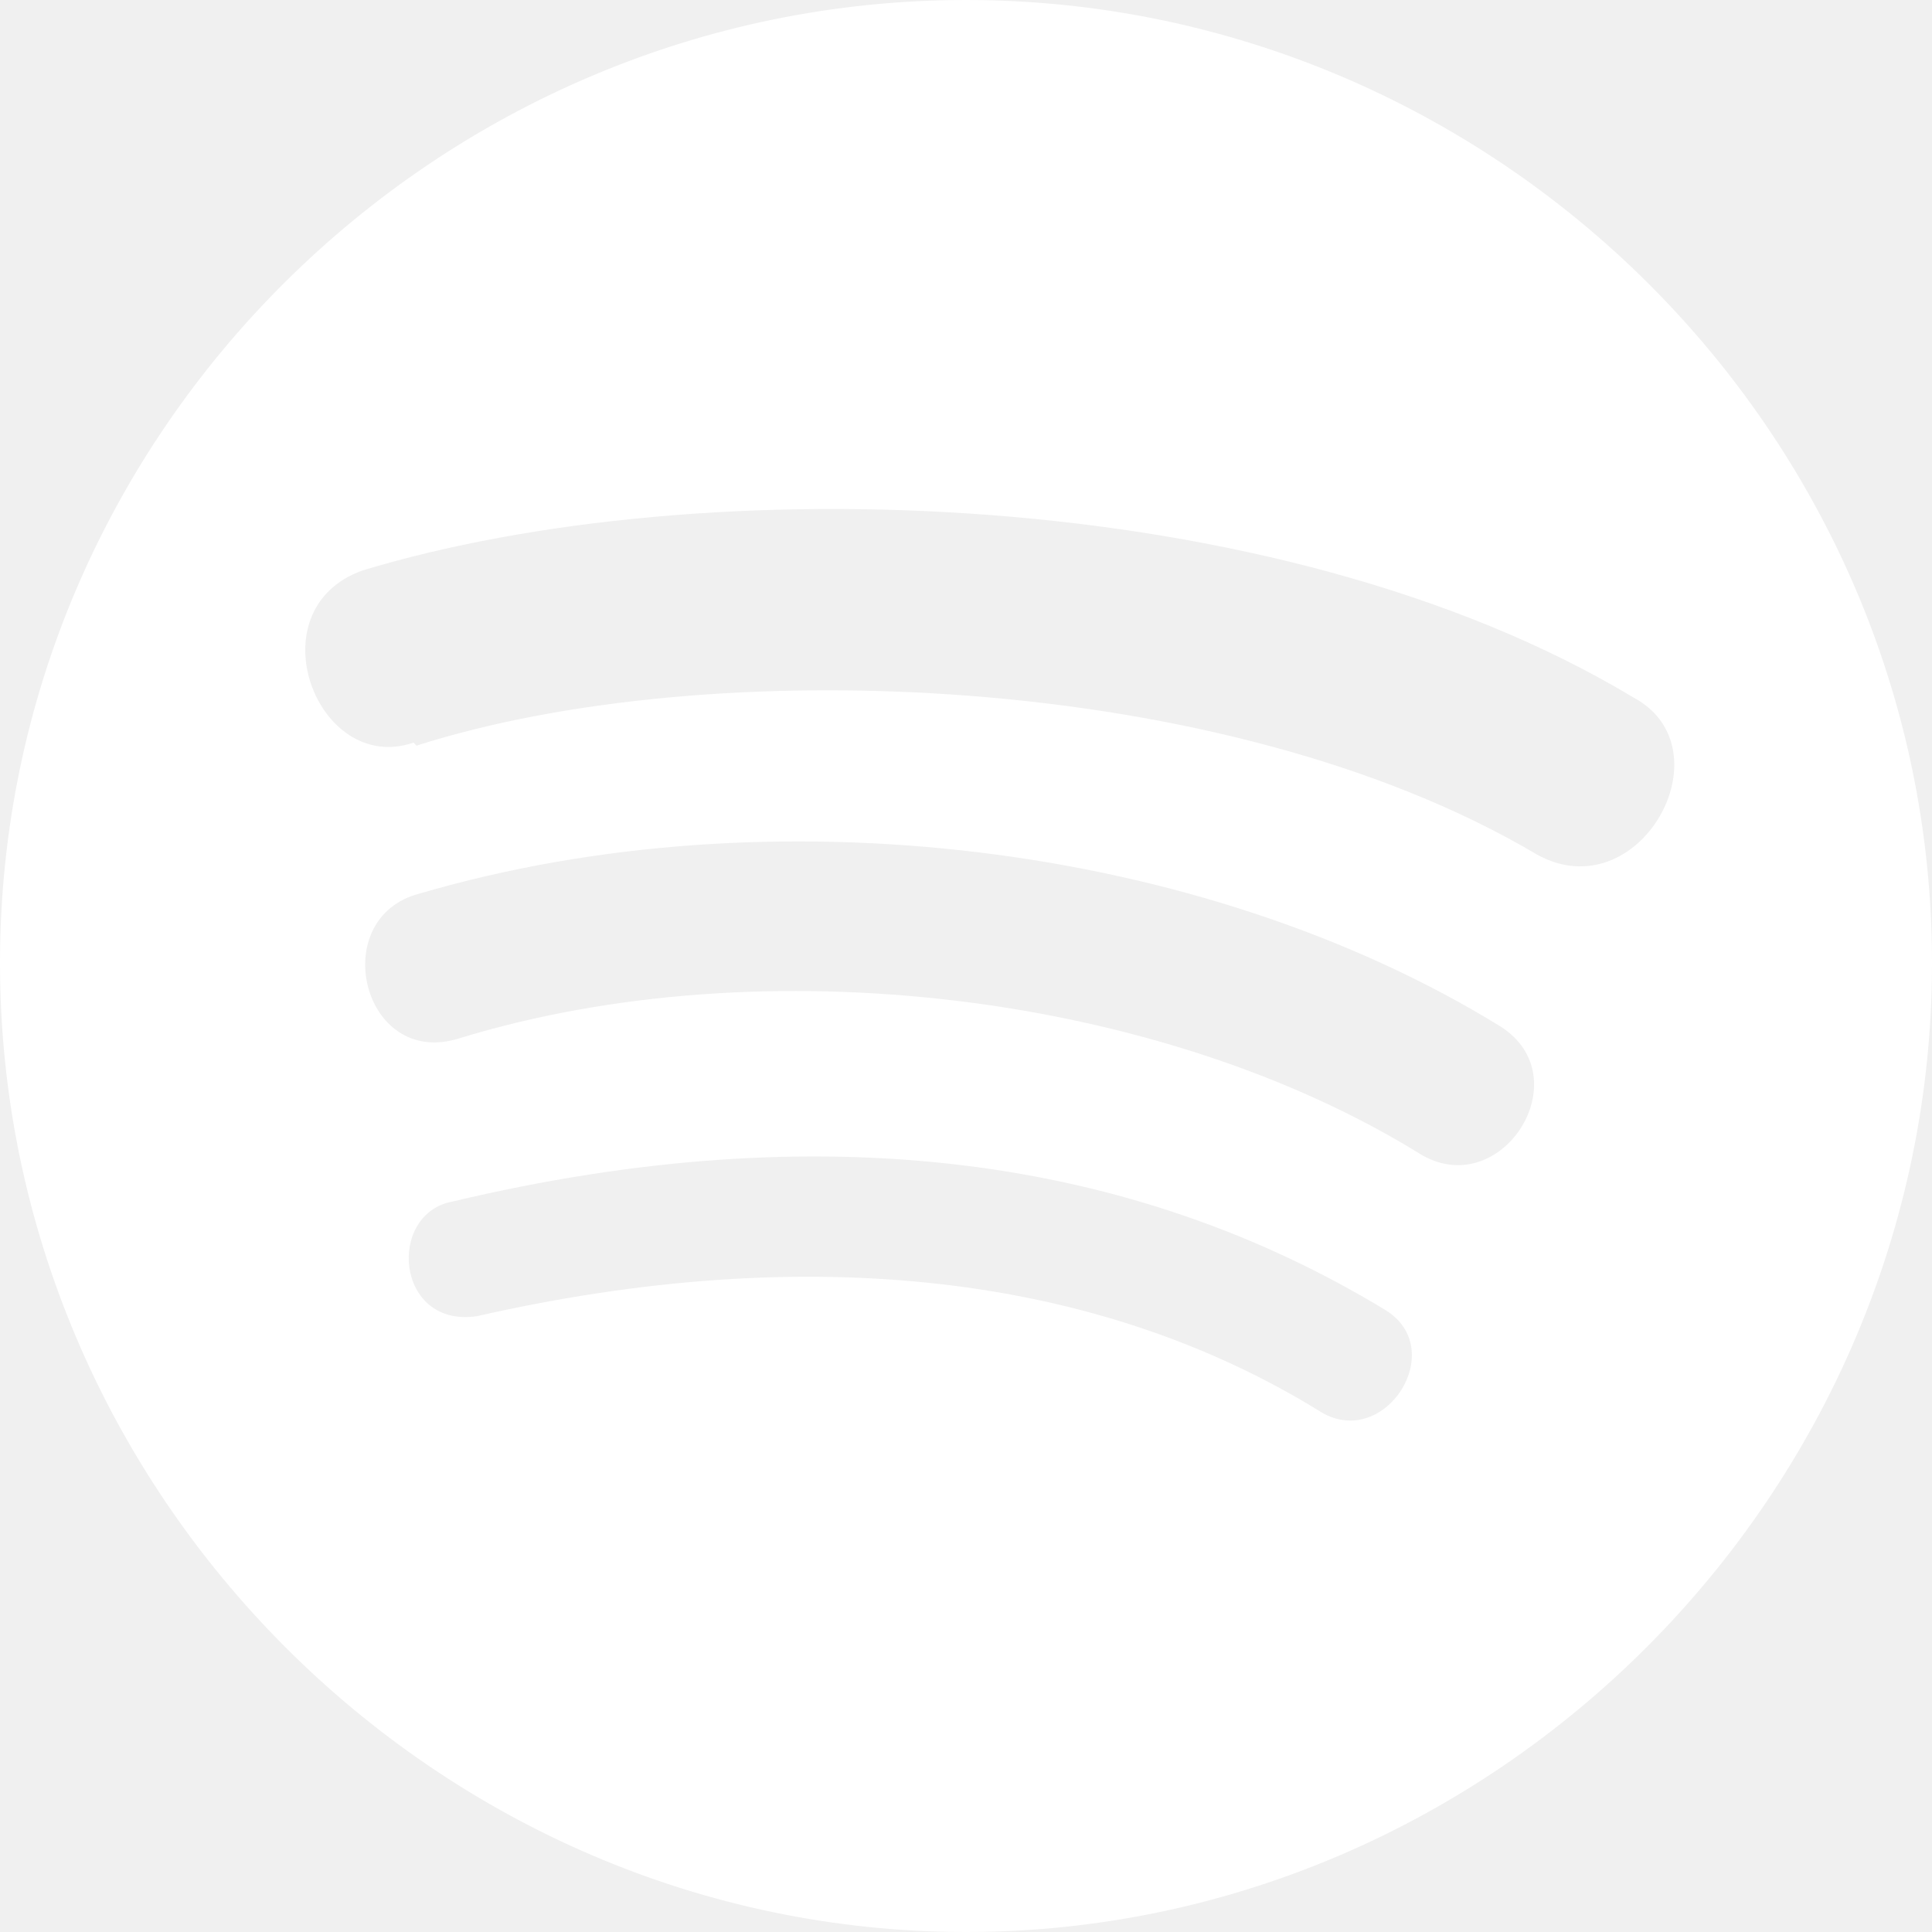
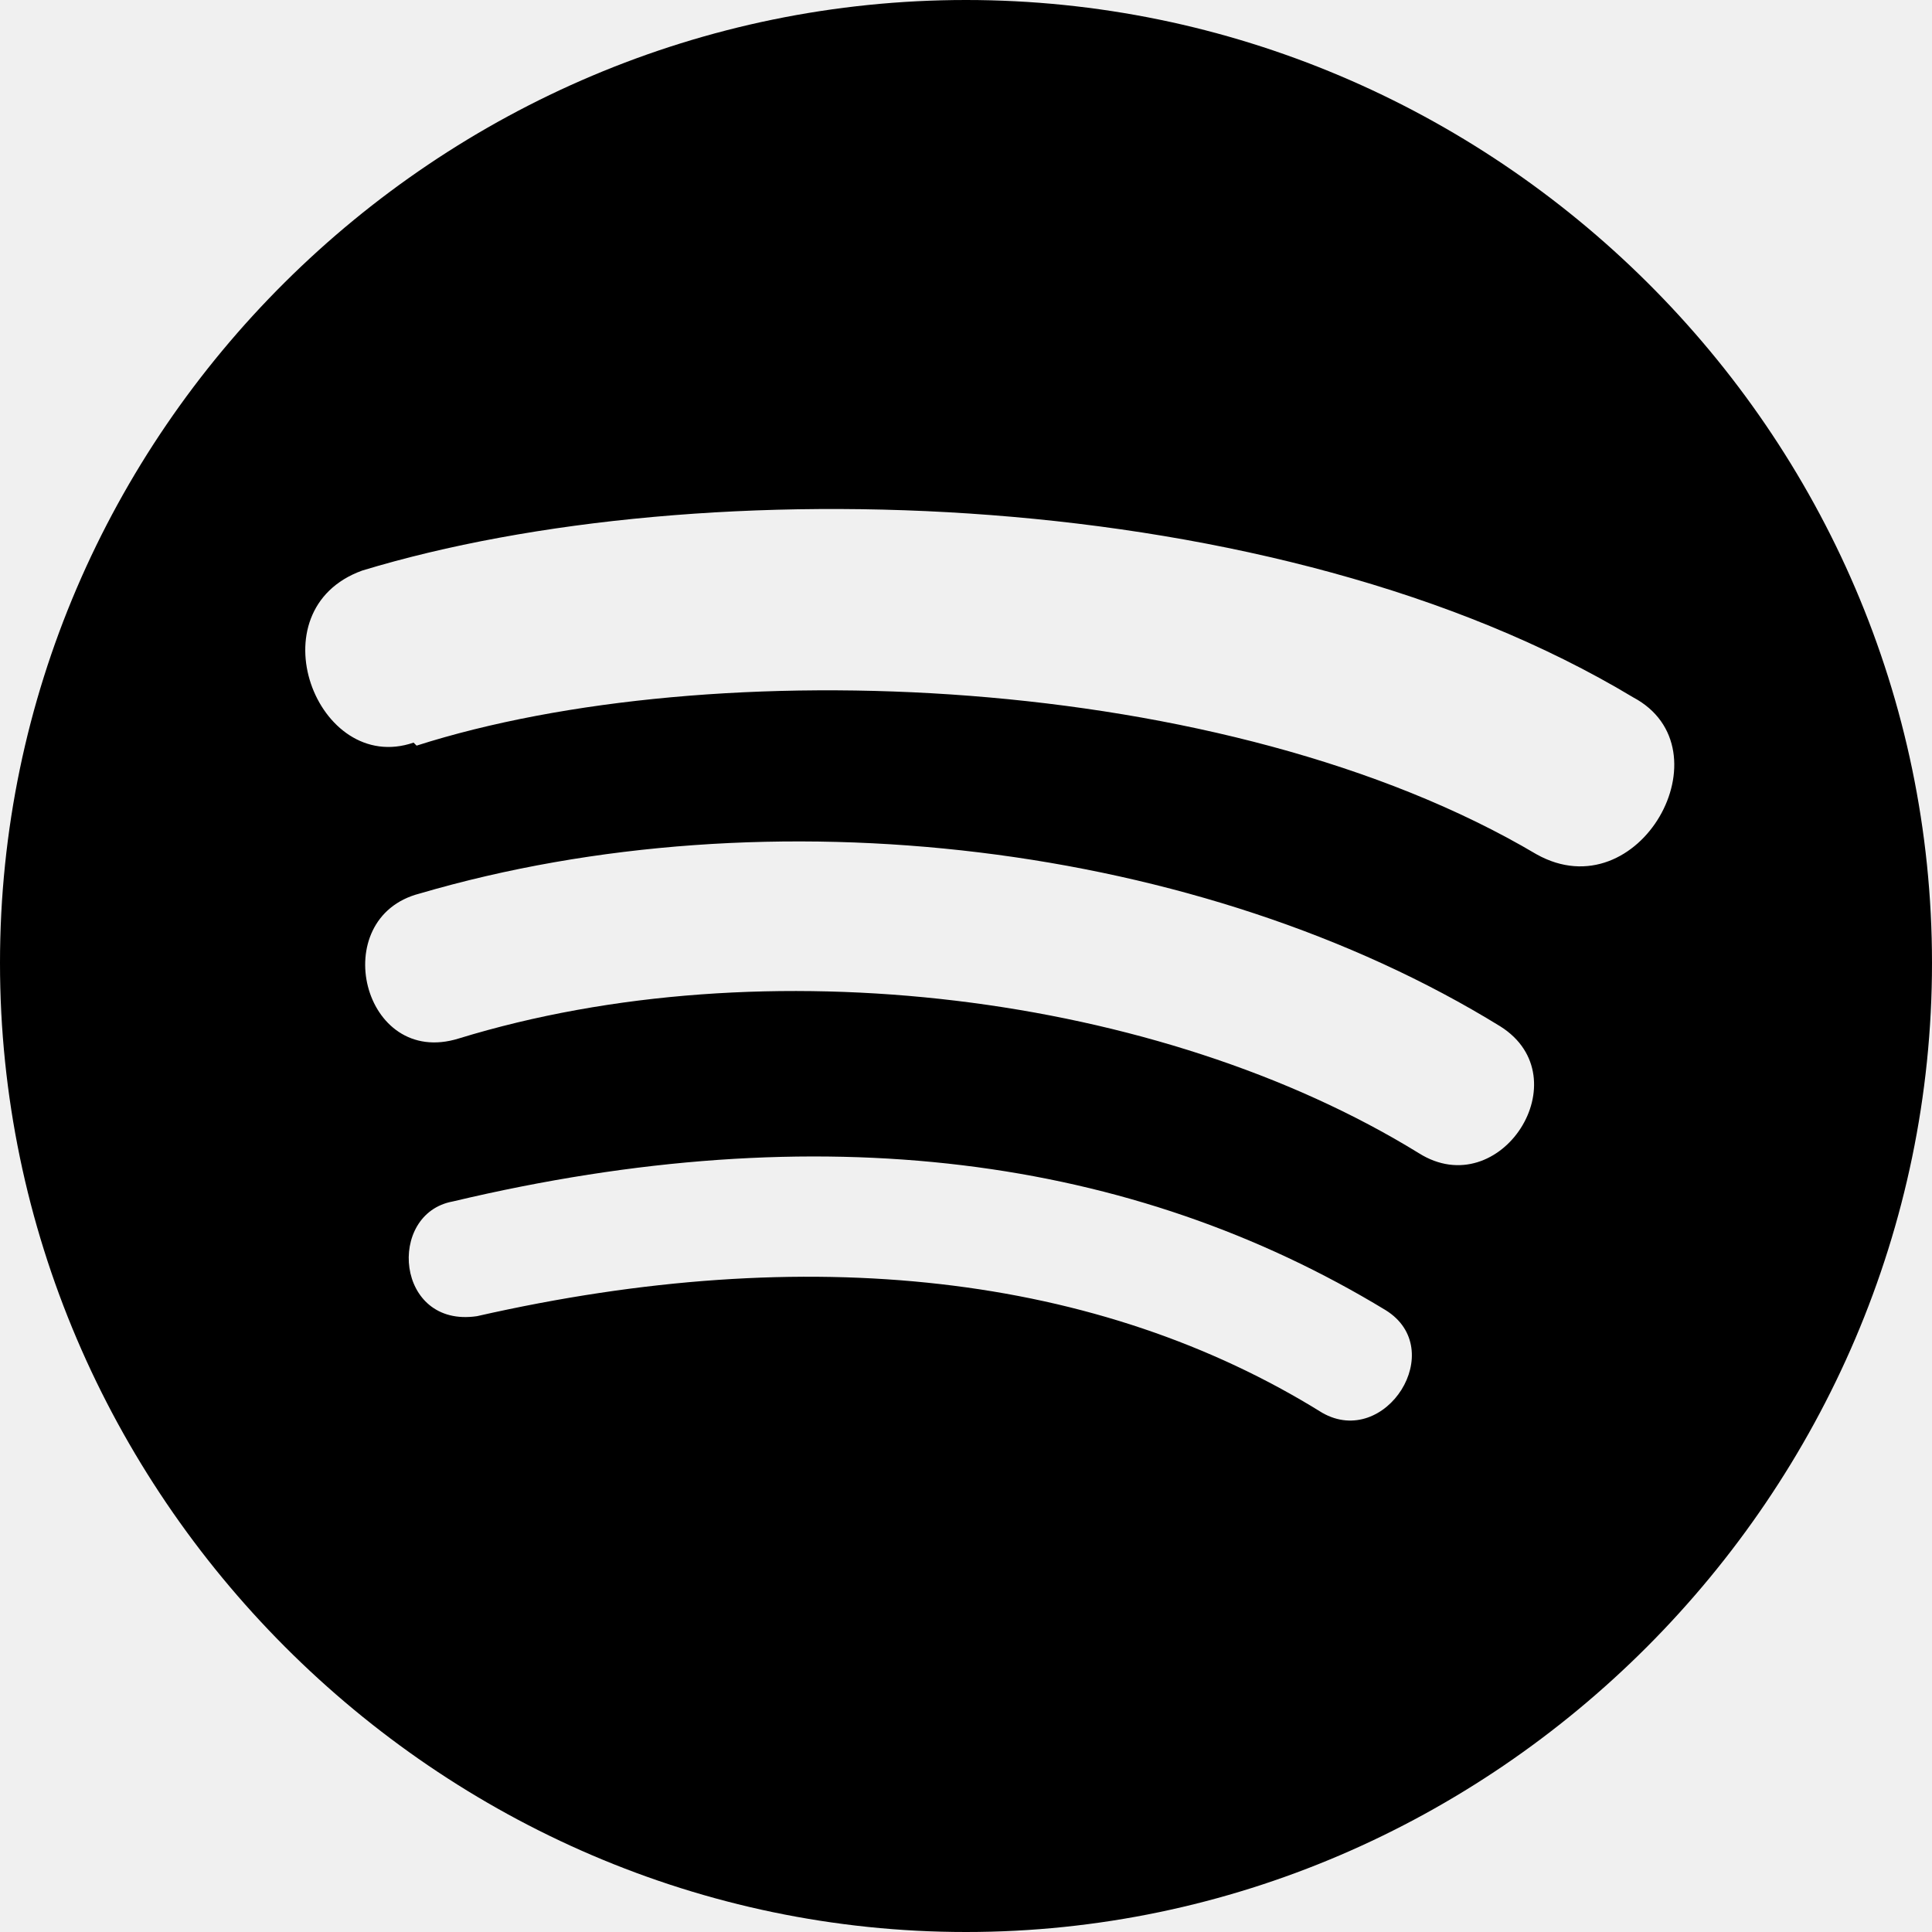
<svg xmlns="http://www.w3.org/2000/svg" version="1.1" viewBox="0 0 64 64">
-   <defs>
-     <style>
-       .cls-1 {
-         fill: #fff;
-       }
-     </style>
-   </defs>
  <g>
    <g id="Layer_1">
      <path class="cls-1" d="M0,31.9c0,17.6,14.5,32.1,32,32.1s32-14.5,32-32.1S49.5,0,32,0,0,14.3,0,31.9ZM43.8,46.8c-7.4-4.6-17-5.7-28-3.2-2.7.4-3-3.4-.8-3.8,12.2-2.9,22.5-1.5,30.9,3.6,2.1,1.3,0,4.6-2.1,3.4ZM47,38.2c-8.6-5.3-21.7-6.9-31.8-3.8-3.2,1-4.4-4-1.3-4.8,11.6-3.4,25.9-1.7,35.8,4.4,2.7,1.7,0,5.9-2.7,4.2ZM13.7,24.6c-3.2,1.1-5.3-4.4-1.7-5.7,11.2-3.4,30.3-2.9,42.1,4.2,3.2,1.7.2,7.1-3.2,5.2-10.3-6.1-27.4-6.7-37.1-3.6Z" />
    </g>
  </g>
</svg>
